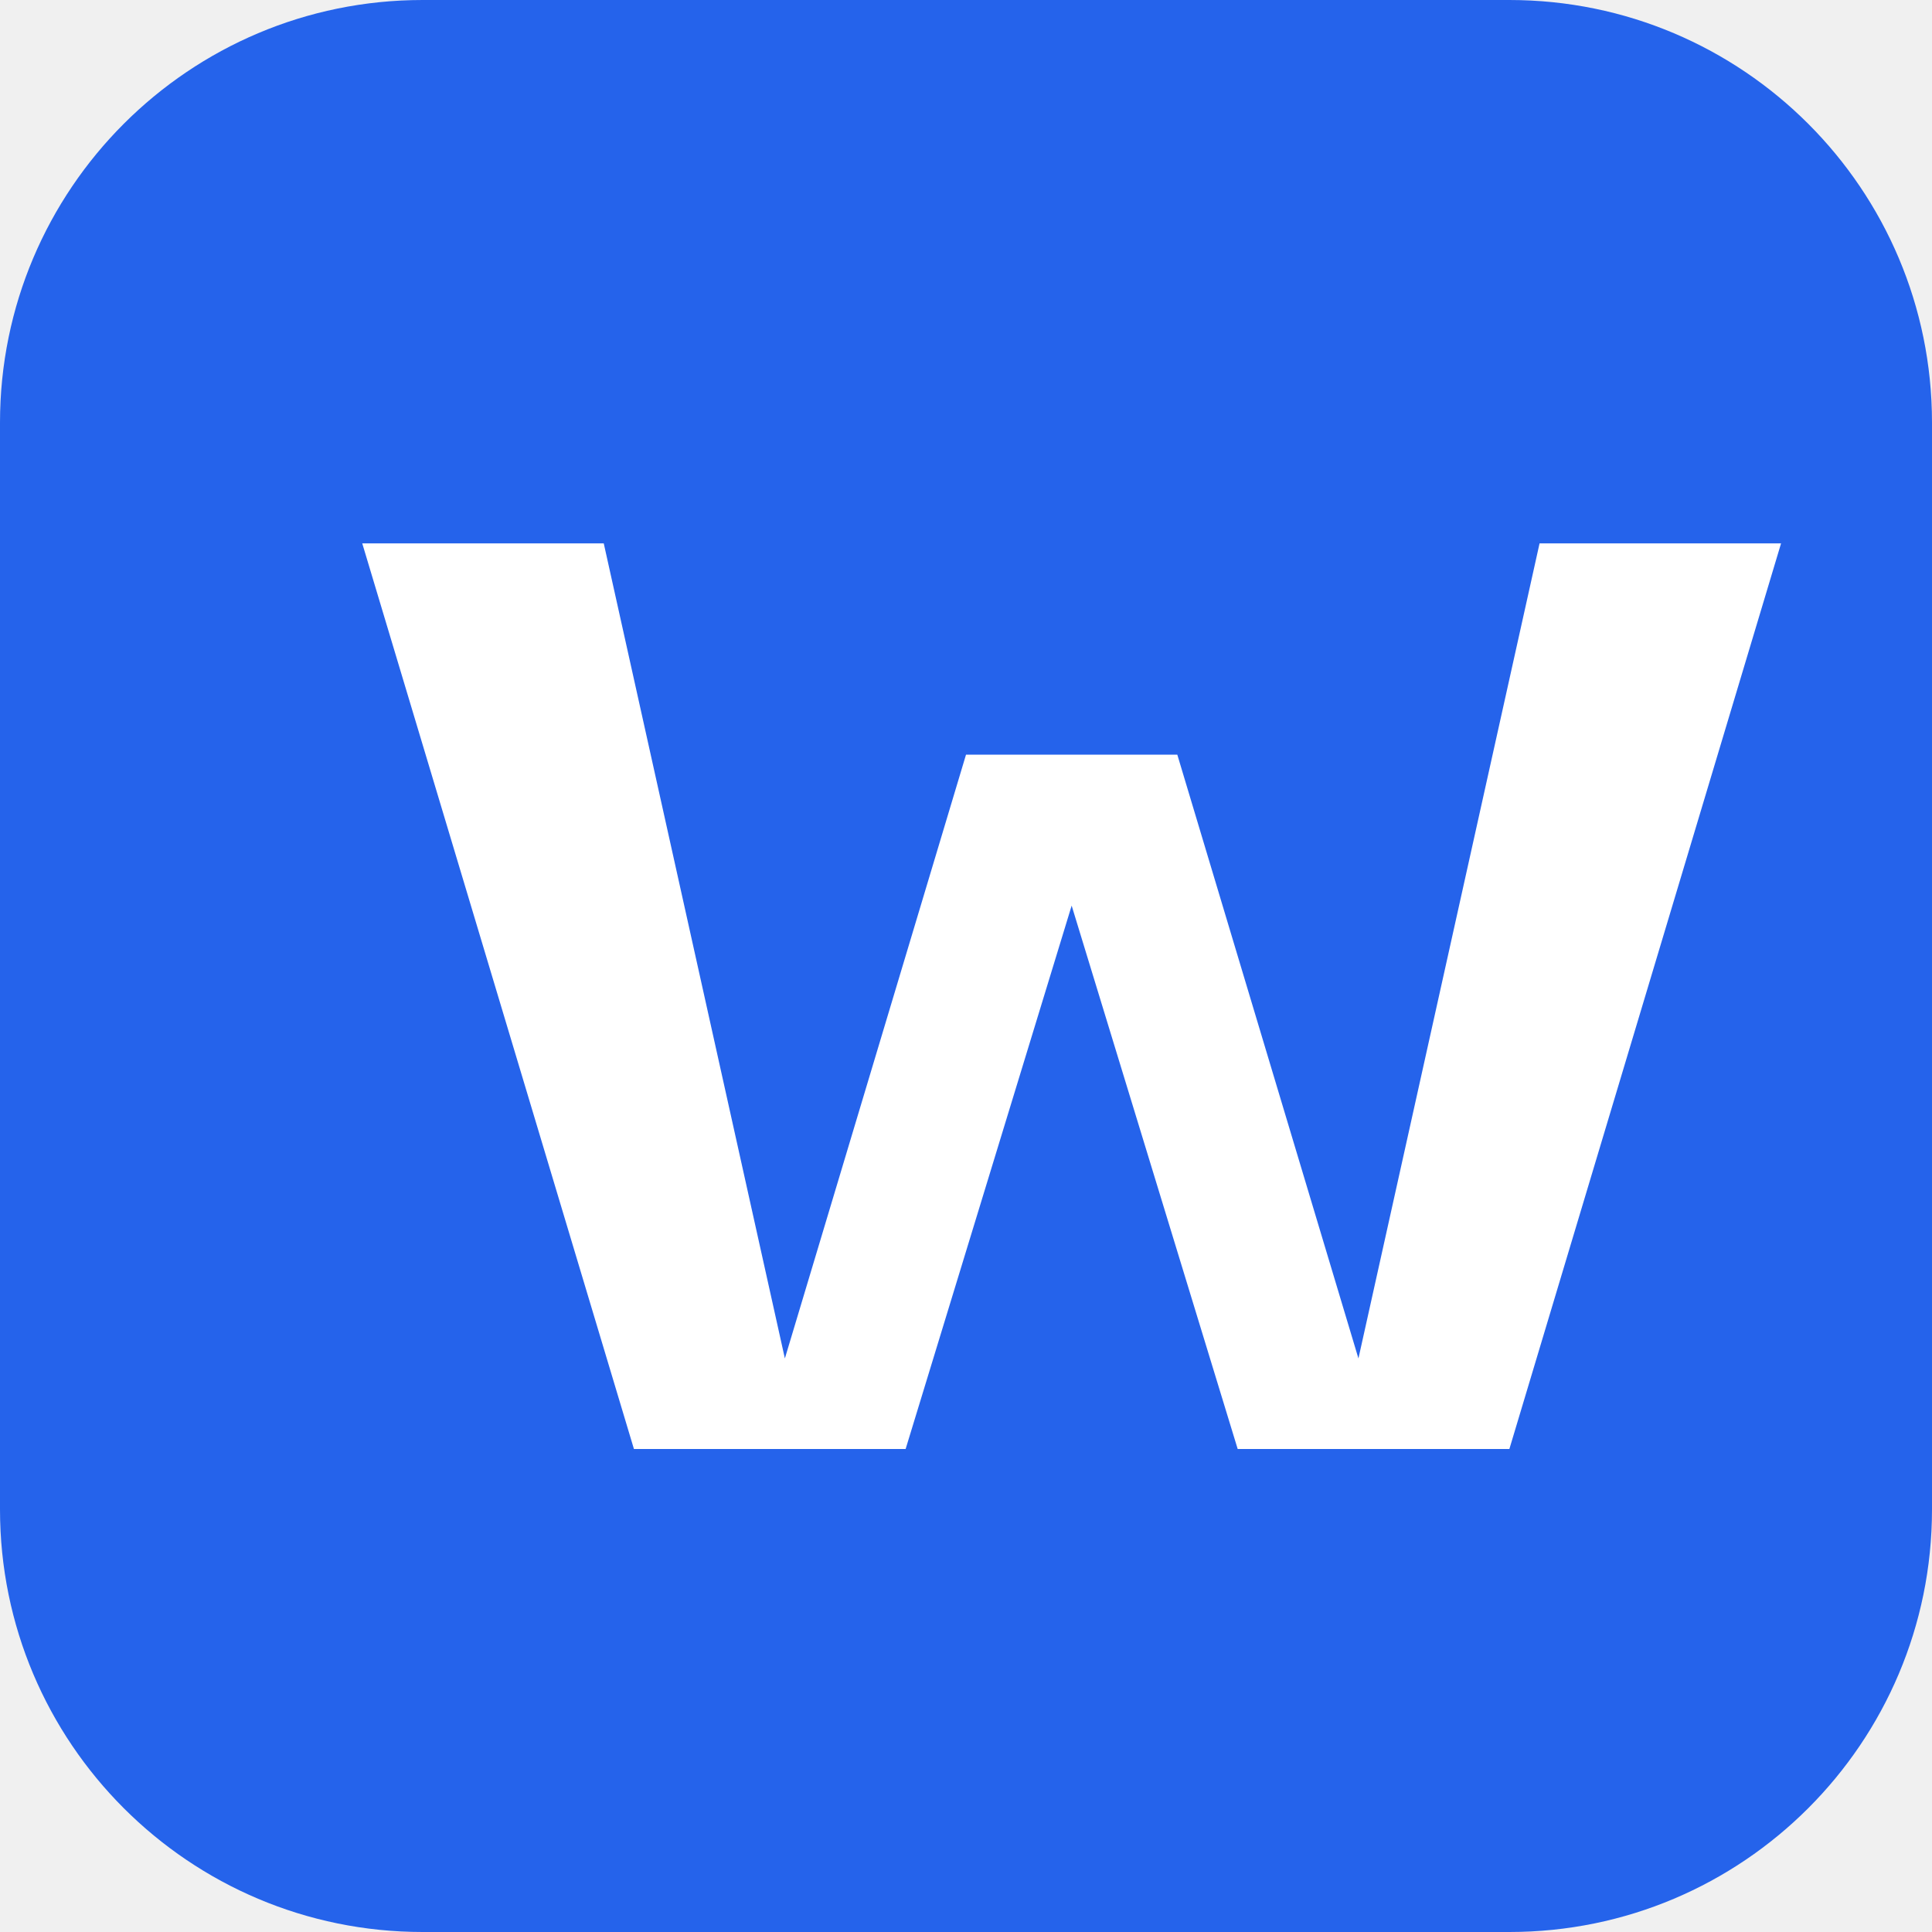
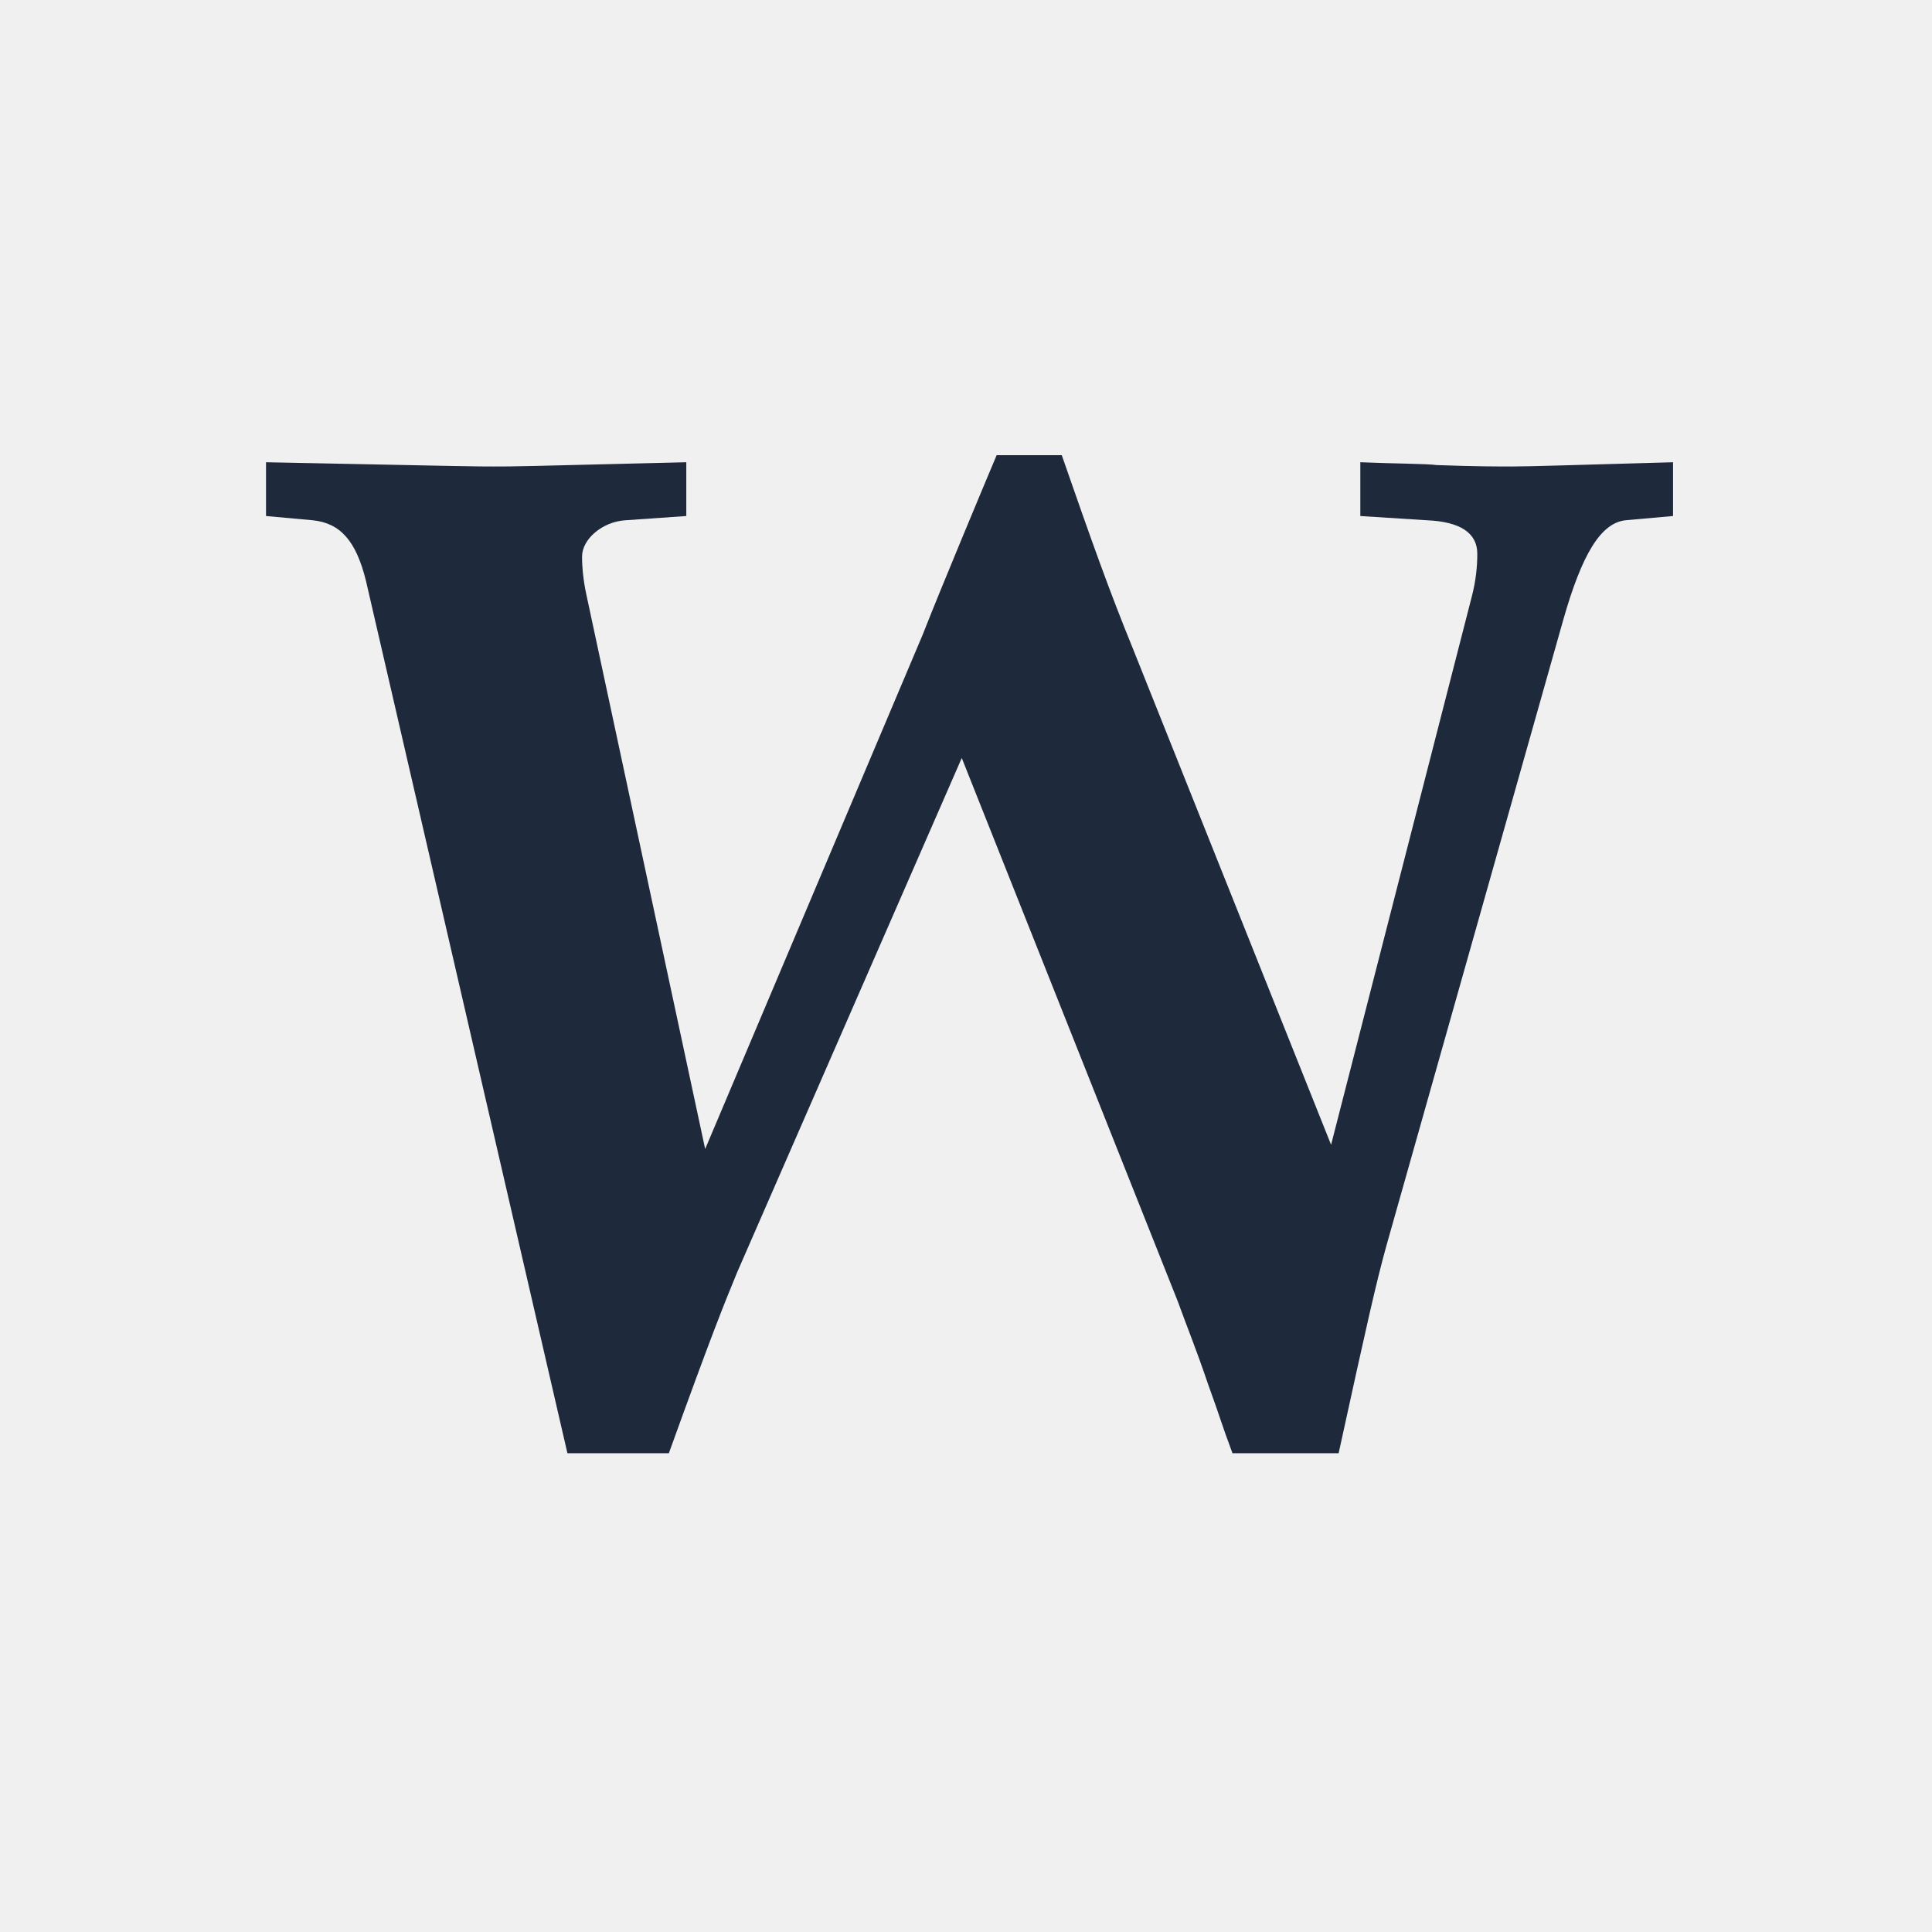
<svg xmlns="http://www.w3.org/2000/svg" viewBox="0 0 64 64" role="img" aria-label="Worldline W">
-   <rect width="64" height="64" rx="14" fill="#2563EB" />
-   <path d="M12 18h8l6 27 6-20h7l6 20 6-27h8L50 48h-9l-5.5-18L30 48h-9L12 18Z" fill="#fff" />
+   <text x="32" y="48" text-anchor="middle" fill="#1E293B" font-family="Iowan Old Style, Palatino Linotype, Book Antiqua, Palatino, Georgia, serif" font-size="48" font-weight="700" letter-spacing="-2">W</text>
</svg>
